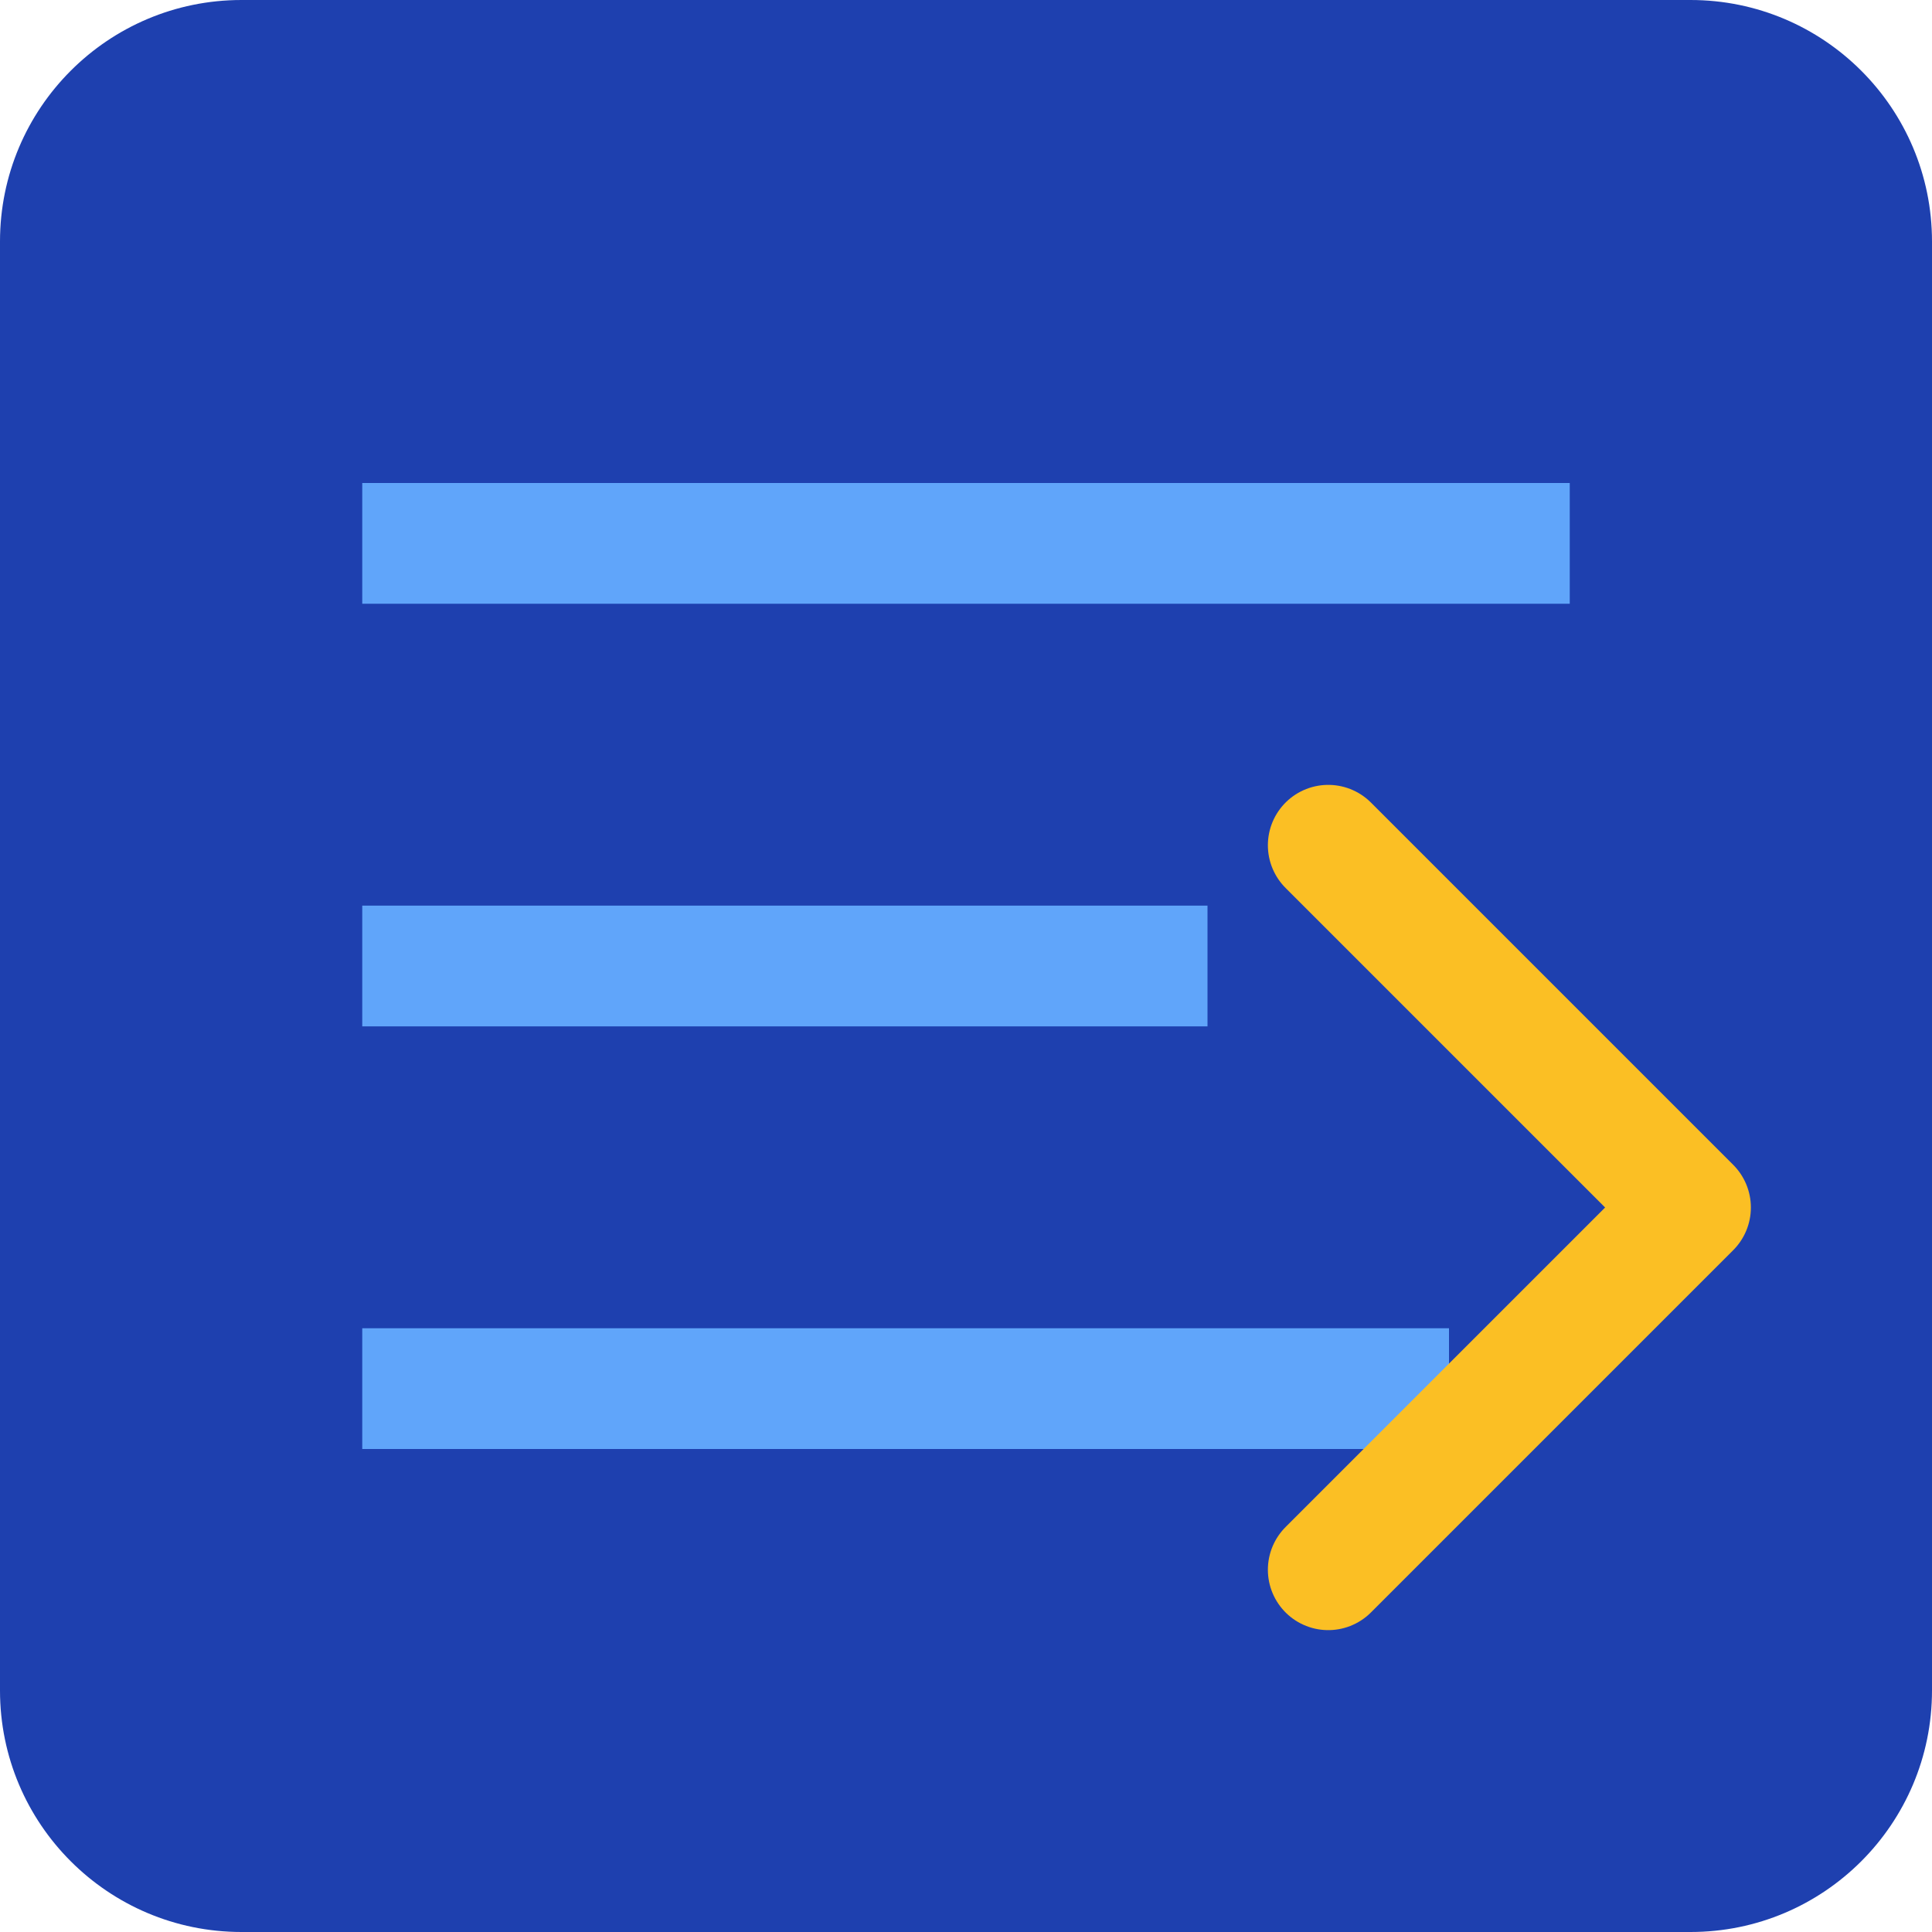
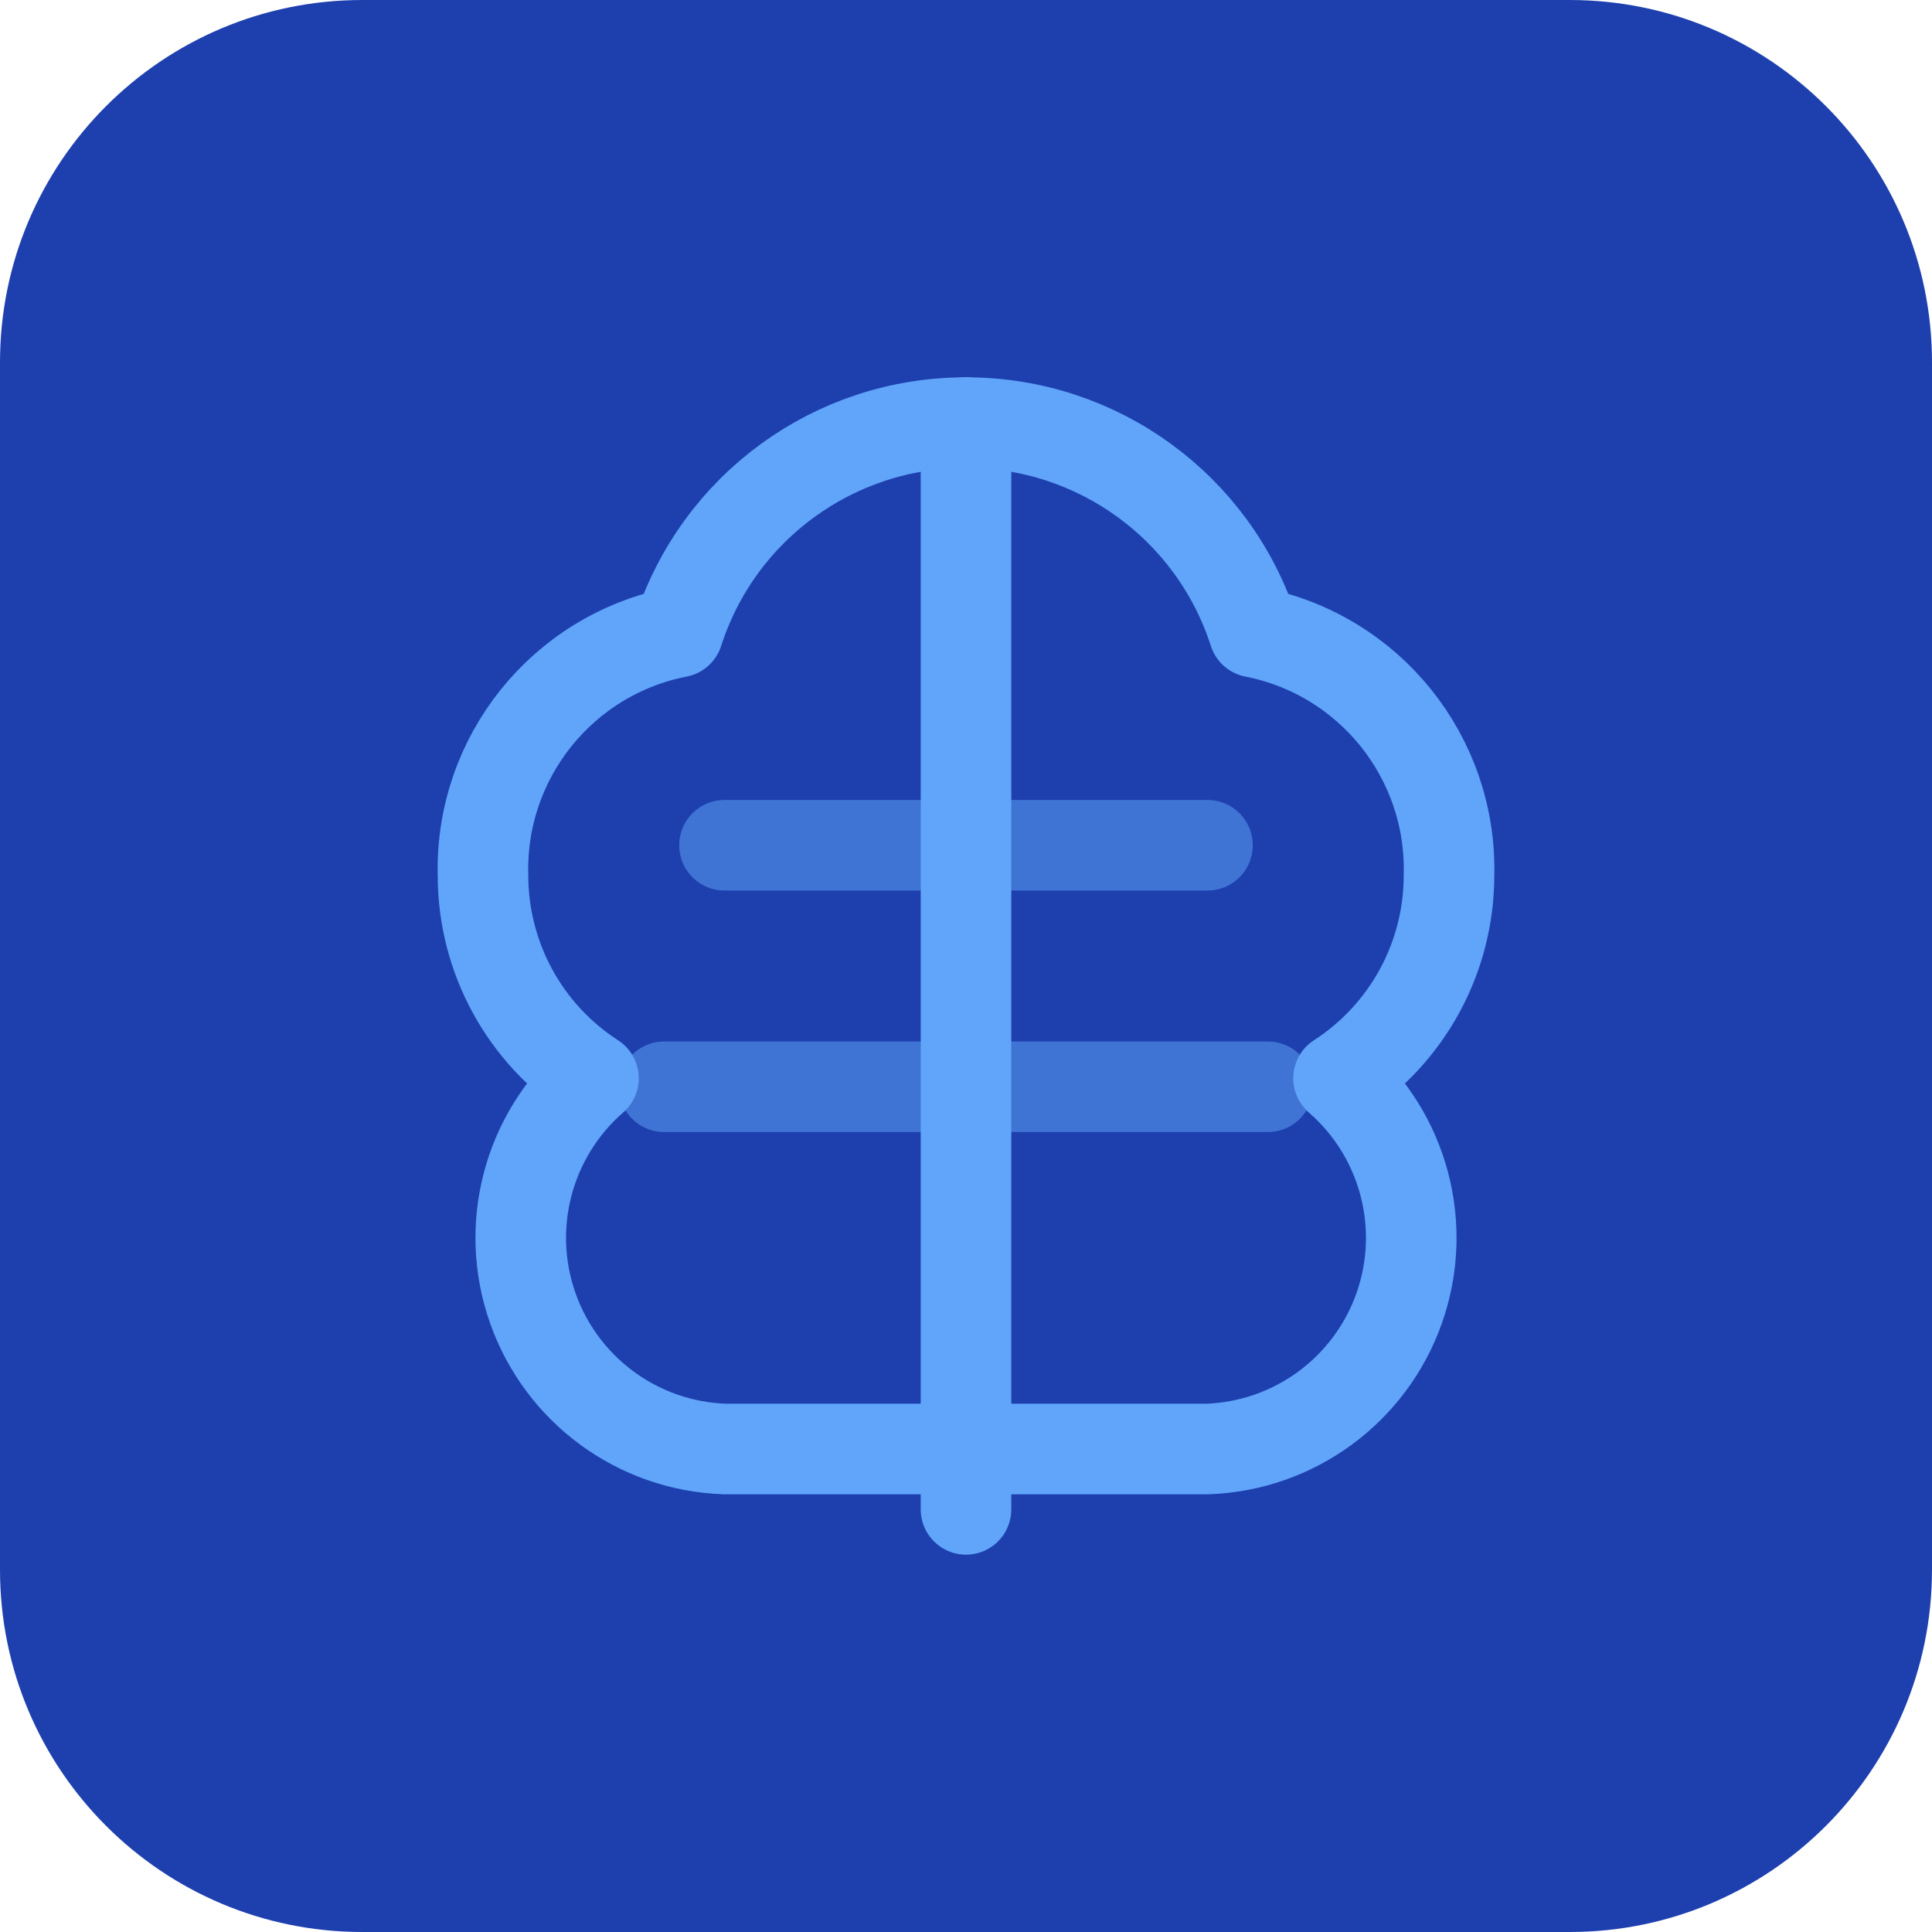
<svg xmlns="http://www.w3.org/2000/svg" viewBox="0 0 32 32" fill="none">
-   <rect width="32" height="32" rx="4" fill="#1e40af" />
-   <path d="M6 8h20v2H6zm0 7h14v2H6zm0 7h18v2H6z" fill="#60a5fa" />
-   <path d="M22 14l6 6-6 6" stroke="#fbbf24" stroke-width="2" stroke-linecap="round" stroke-linejoin="round" fill="none" />
+   <rect width="32" height="32" rx="6" fill="#1e40af" />
+   <g transform="translate(4,4)" stroke="#60a5fa" stroke-width="1.5" stroke-linecap="round" stroke-linejoin="round" fill="none">
+     <path d="M12 3a5 5 0 0 0-4.77 3.47A4 4 0 0 0 4 10.5a4 4 0 0 0 1.83 3.36A3.5 3.5 0 0 0 8 20h4" />
+     <path d="M12 3a5 5 0 0 1 4.77 3.47A4 4 0 0 1 20 10.5a4 4 0 0 1-1.83 3.36A3.5 3.5 0 0 1 16 20h-4" />
+     <path d="M12 3v18" />
+     <path d="M8 10h8" opacity="0.5" />
+     <path d="M7 14h10" opacity="0.5" />
+   </g>
</svg>
